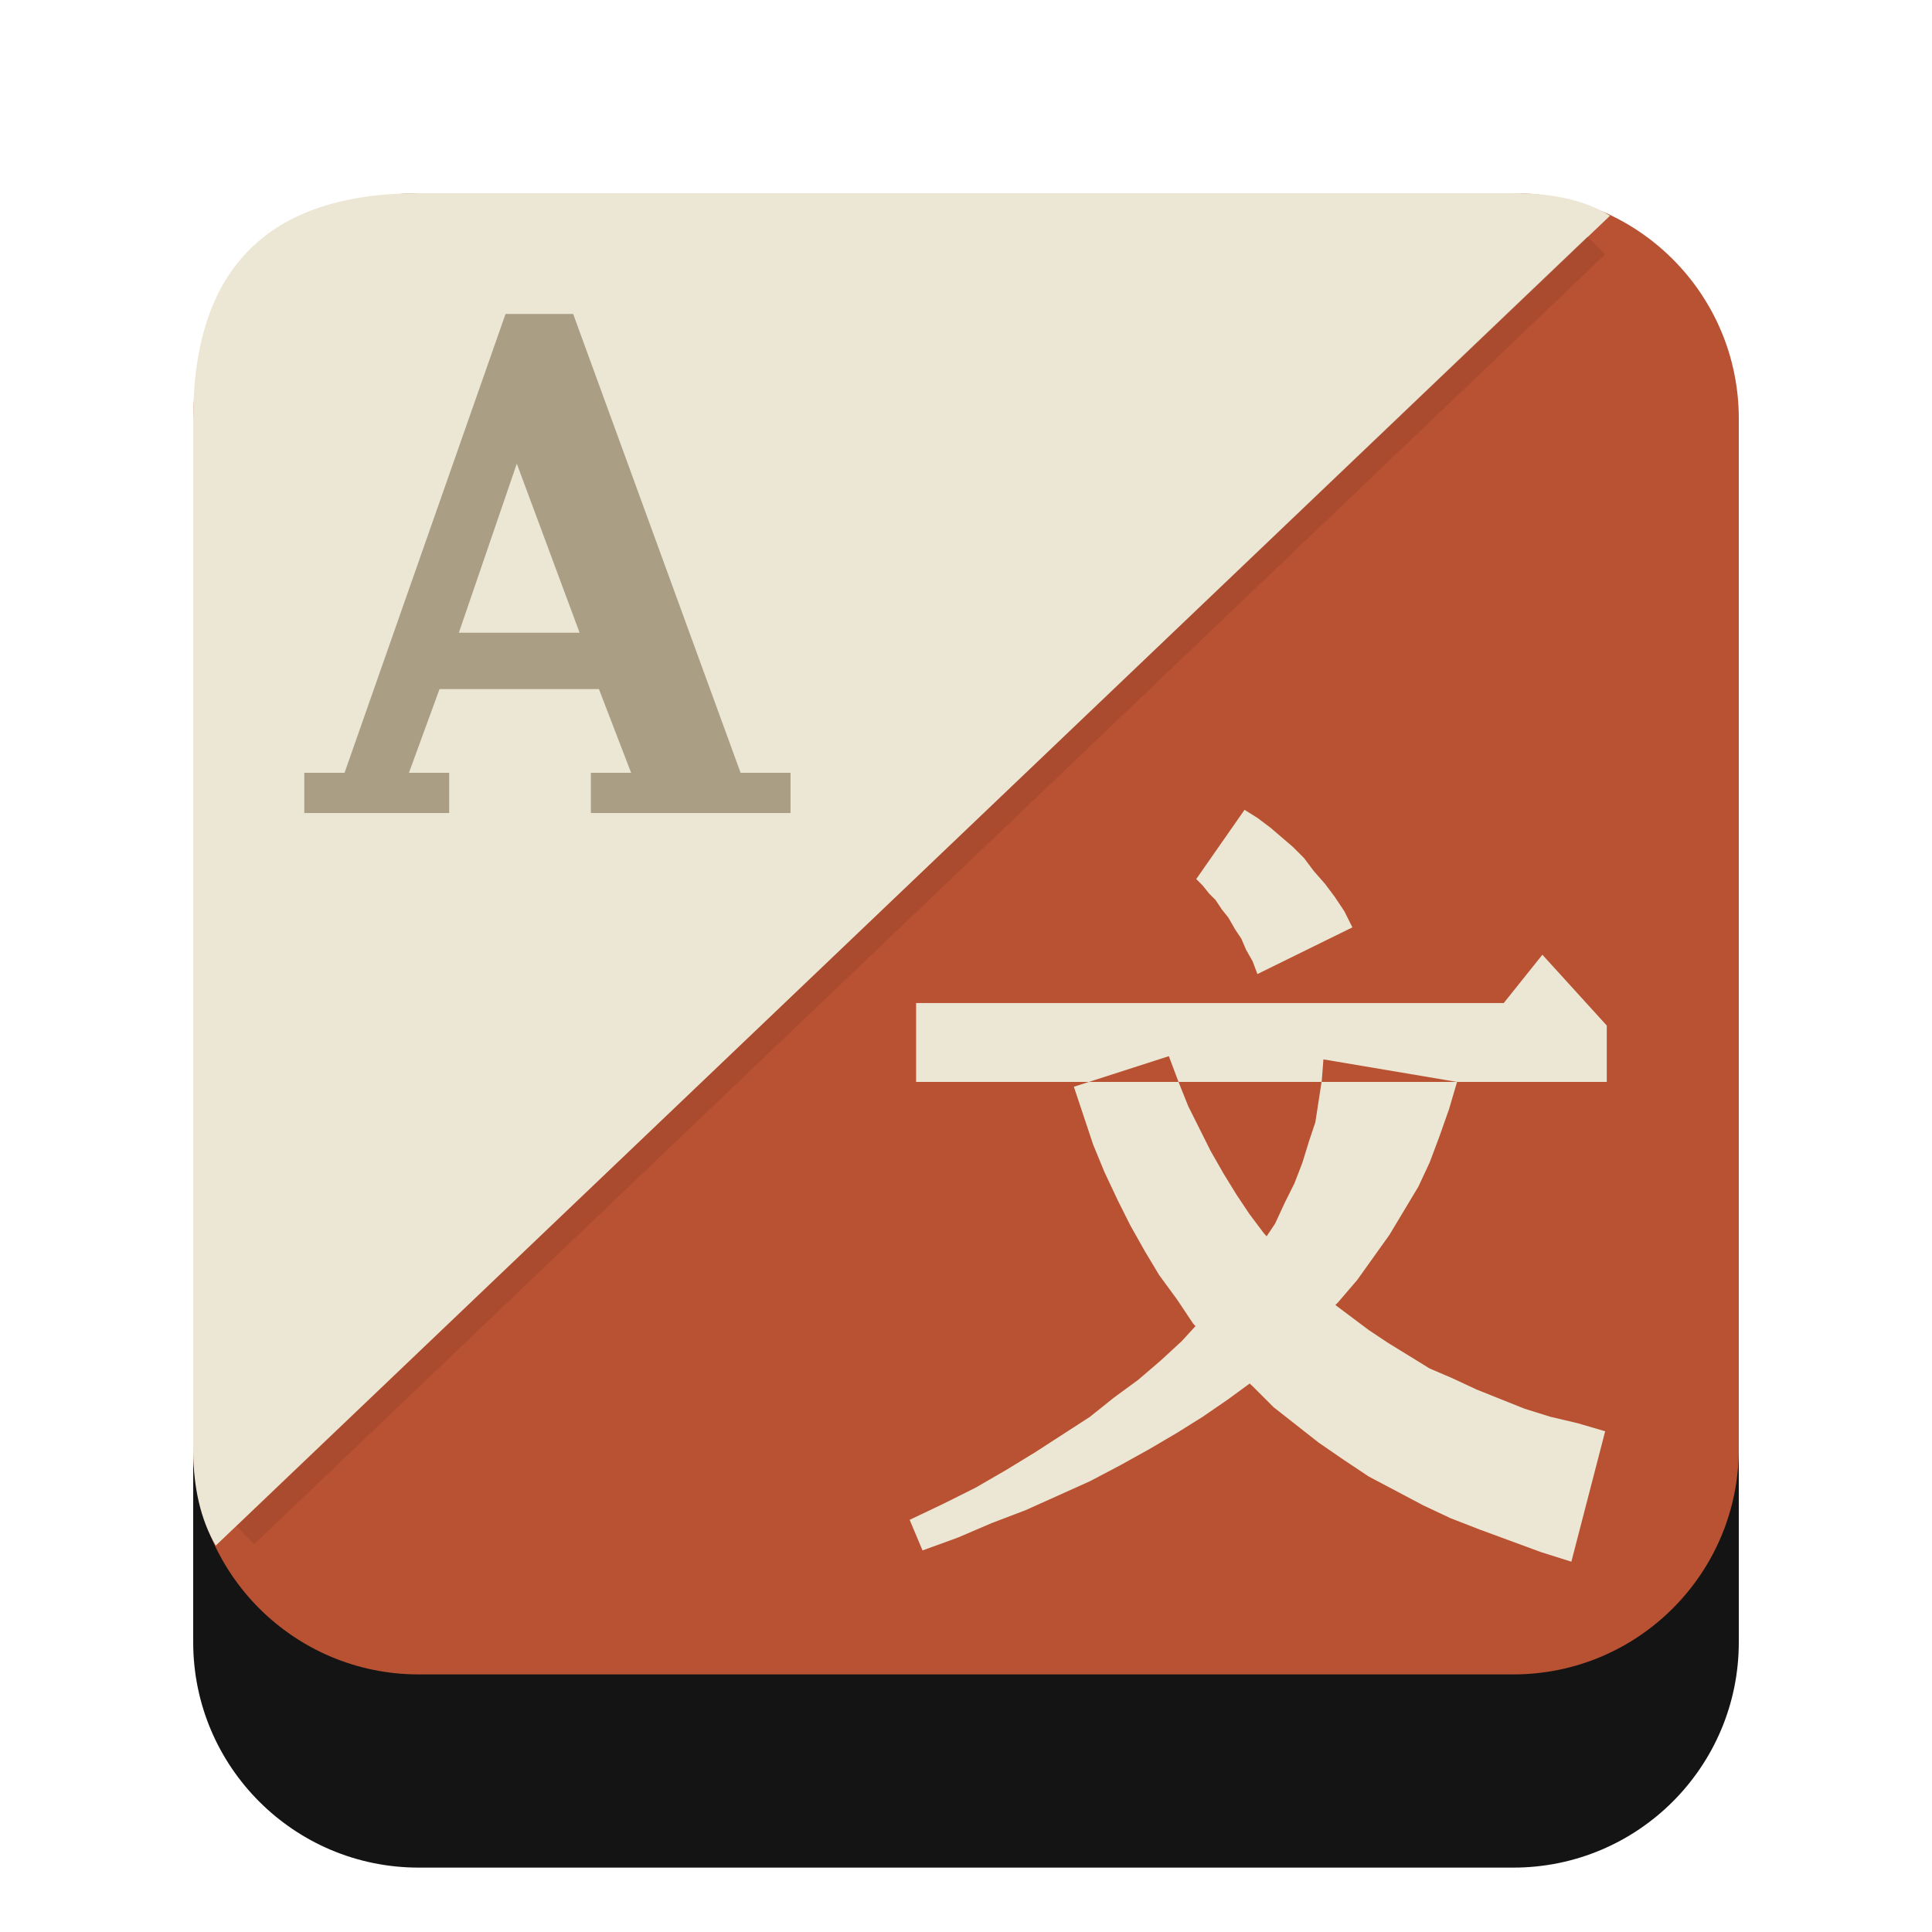
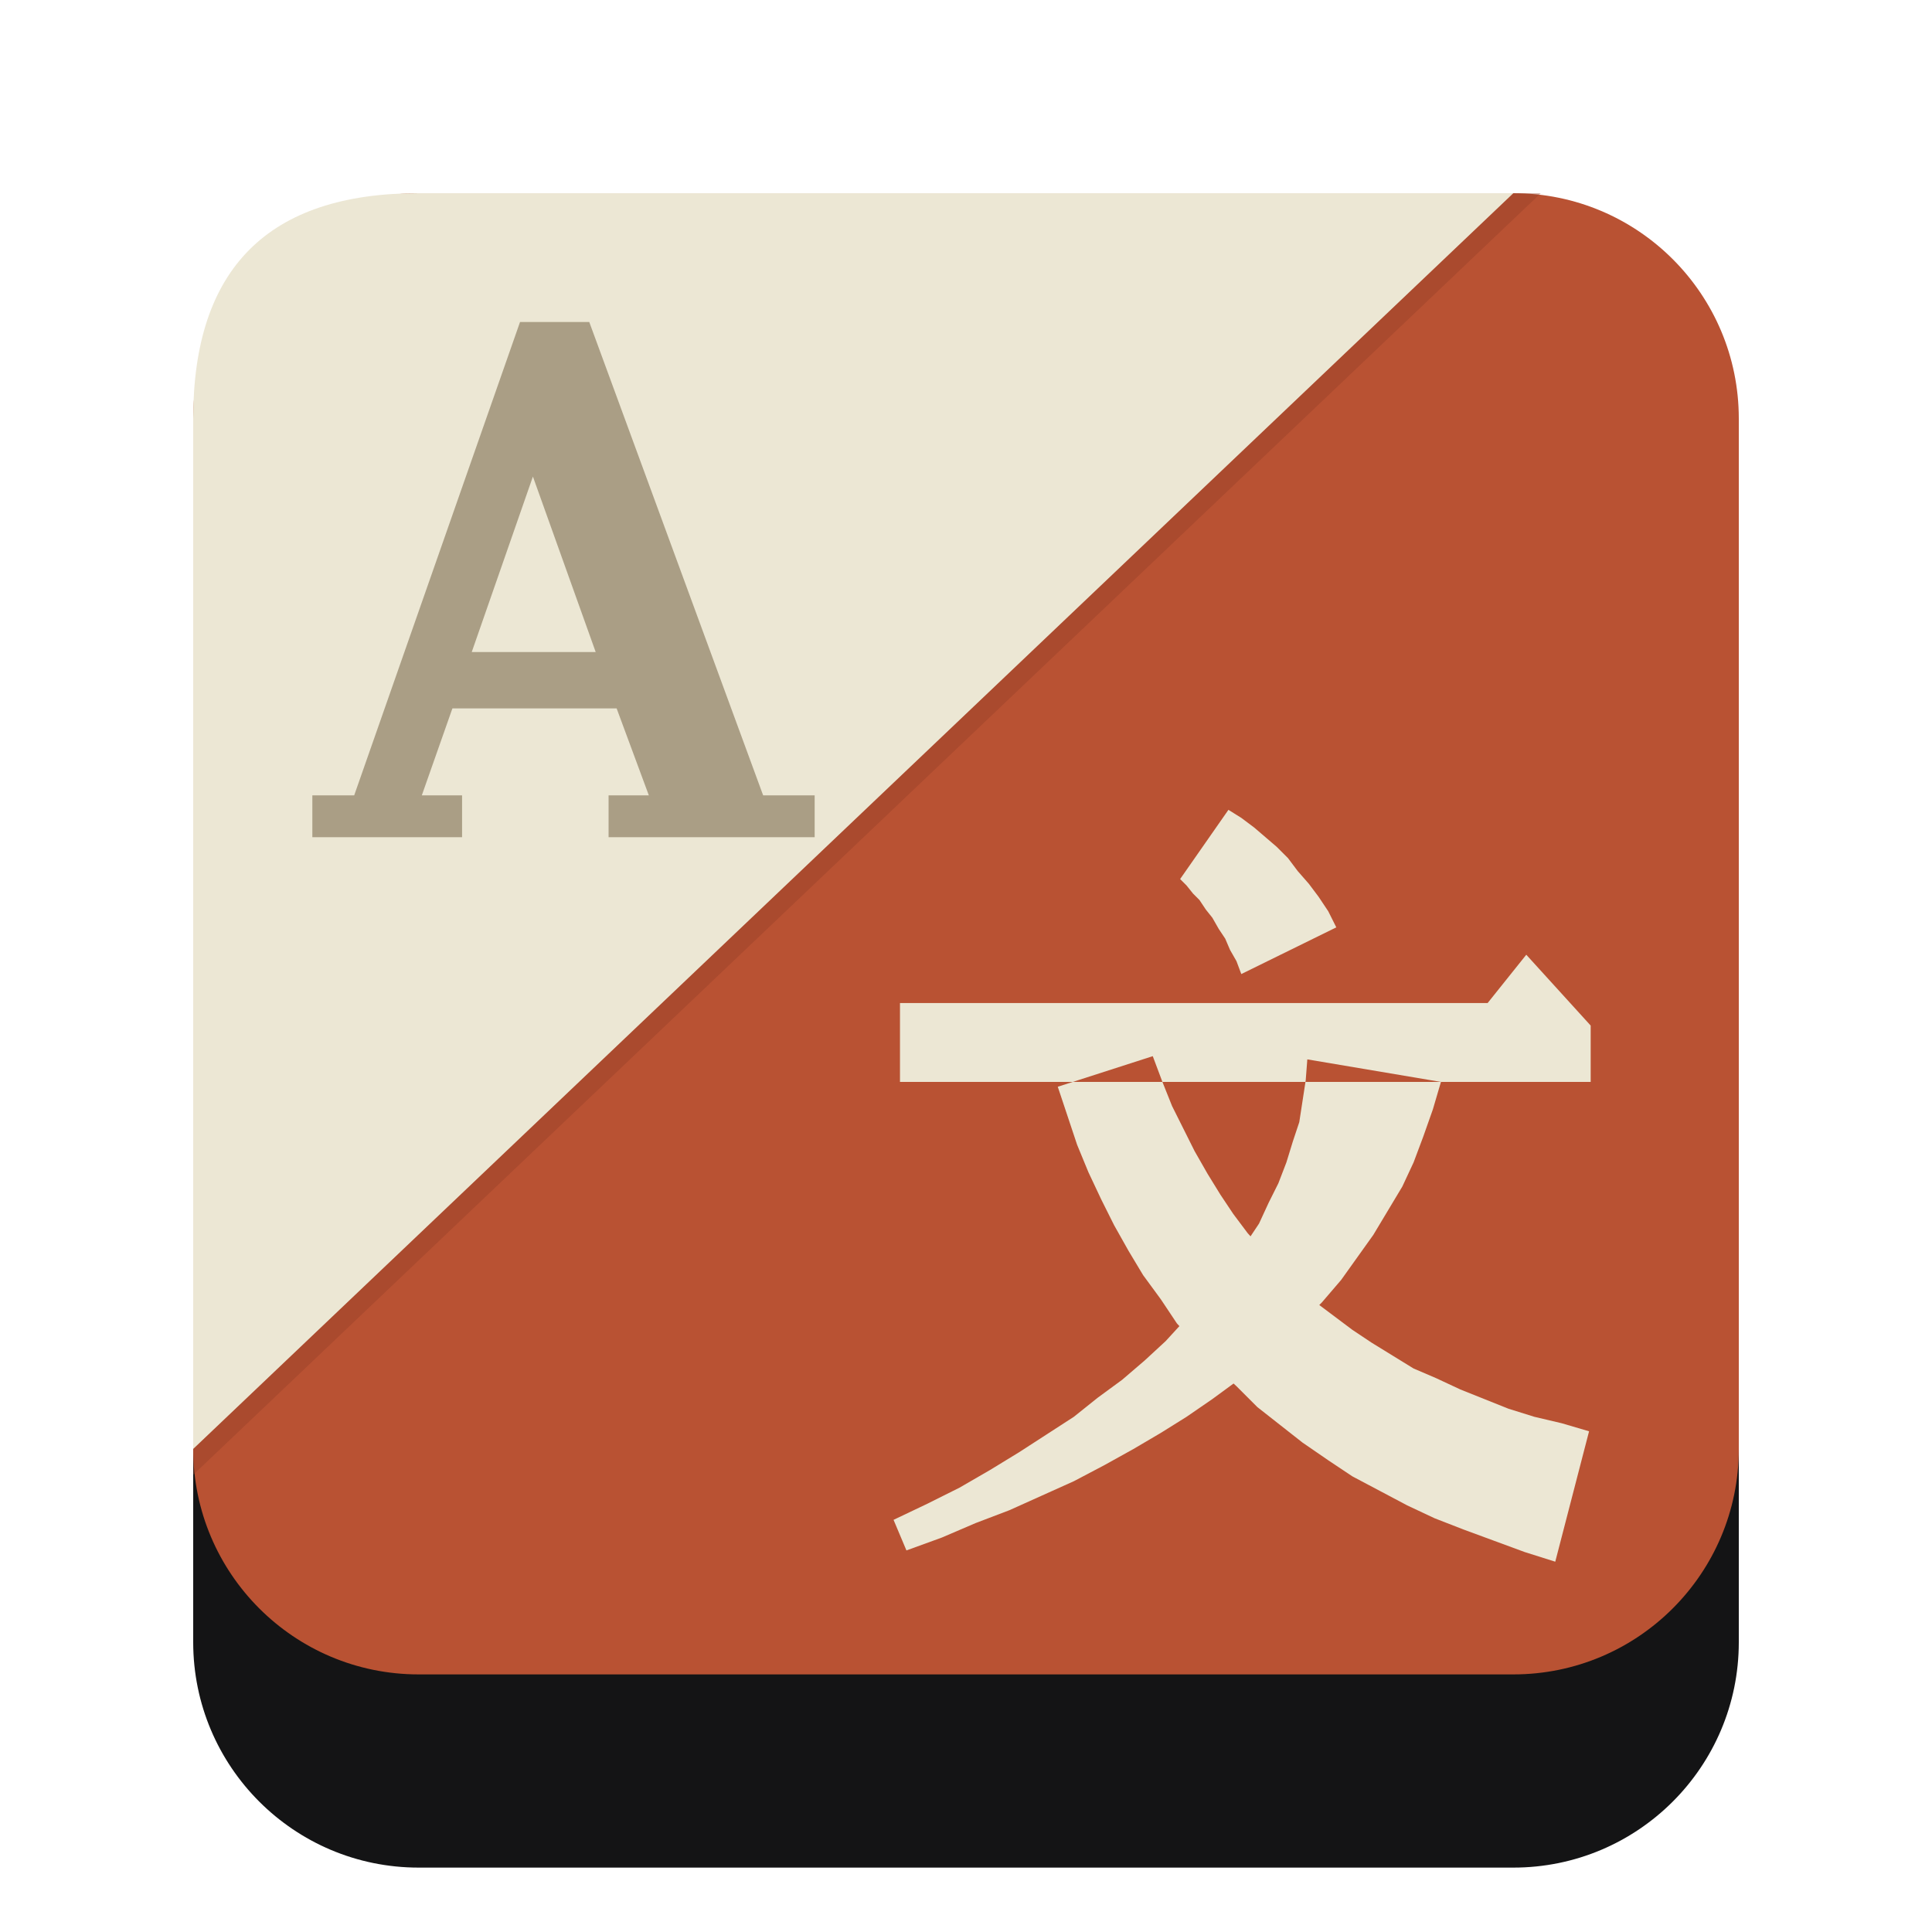
<svg xmlns="http://www.w3.org/2000/svg" width="160" height="160" viewBox="20 16 120 120">
  <rect data-part="slab" x="32" y="40" width="96" height="92" rx="14" fill="#141415" />
-   <rect data-part="tile" x="32" y="28" width="96" height="92" rx="14" fill="#B95233" />
-   <path data-part="source-half" fill="#ECE7D4" d="M33.4 112Q32 109.6 32 106V42Q32 28 46 28H114Q117.8 28 120 29.4Z" />
-   <path data-part="seam" fill="#923D27" fill-opacity=".38" d="M118.6 30.7L34.7 110.8L35.8 111.9L119.7 31.8Z" />
-   <path data-part="source-glyph" fill="#AA9E85" fill-rule="evenodd" d="M51.4 35.5L55.6 35.5L66.0 64.0L69.1 64.0L69.1 66.5L56.7 66.5L56.7 64.0L59.2 64.0L57.2 58.8L47.3 58.8L45.4 64.0L47.9 64.0L47.9 66.5L38.9 66.5L38.9 64.0L41.4 64.0ZM52.1 44.8L56.0 55.3L48.5 55.3Z" />
-   <path data-part="target-glyph" fill="#ECE7D4" d="M94.3 70.6L94.7 71.0L95.1 71.5L95.5 71.9L95.9 72.5L96.3 73.0L96.7 73.7L97.1 74.3L97.4 75.0L97.8 75.7L98.1 76.5L104.0 73.6L103.5 72.6L102.9 71.7L102.3 70.9L101.6 70.1L101.0 69.3L100.3 68.6L99.6 68.0L98.9 67.4L98.1 66.8L97.3 66.3ZM76.9 78.3L113.4 78.3L115.8 75.3L119.8 79.7L119.8 83.2L76.9 83.2ZM102.2 81.8L102.1 83.1L101.9 84.4L101.7 85.7L101.3 86.9L100.9 88.2L100.4 89.5L99.8 90.7L99.2 92.0L98.4 93.2L97.6 94.4L96.7 95.7L95.6 96.9L94.5 98.1L93.4 99.3L92.1 100.5L90.7 101.7L89.2 102.8L87.7 104.0L86.0 105.1L84.3 106.2L82.5 107.3L80.6 108.4L78.6 109.4L76.5 110.4L77.3 112.3L79.5 111.5L81.6 110.6L83.7 109.8L85.7 108.9L87.7 108.0L89.6 107.0L91.4 106.0L93.1 105.0L94.7 104.0L96.3 102.9L97.8 101.8L99.3 100.6L100.6 99.4L101.9 98.1L103.1 96.9L104.3 95.5L105.3 94.1L106.3 92.7L107.2 91.2L108.1 89.7L108.8 88.2L109.4 86.6L110.0 84.9L110.5 83.2ZM86.7 83.5L87.3 85.3L87.9 87.1L88.6 88.8L89.4 90.5L90.2 92.1L91.1 93.7L92.0 95.2L93.1 96.7L94.1 98.2L95.3 99.5L96.5 100.9L97.8 102.1L99.1 103.4L100.5 104.5L101.9 105.6L103.5 106.7L105.0 107.7L106.7 108.6L108.4 109.5L110.1 110.3L111.9 111.0L113.8 111.7L115.7 112.4L117.6 113.0L119.7 104.9L118.0 104.4L116.3 104.0L114.7 103.5L113.2 102.9L111.7 102.3L110.2 101.6L108.8 101.0L107.5 100.2L106.2 99.4L105.0 98.6L103.8 97.7L102.6 96.8L101.5 95.8L100.5 94.8L99.5 93.7L98.5 92.6L97.6 91.4L96.8 90.2L96.0 88.9L95.2 87.5L94.5 86.1L93.8 84.7L93.2 83.2L92.6 81.6Z" />
+   <rect data-part="tile" x="32" y="28.0" width="96" height="92" rx="14" fill="#B95233" />
+   <path data-part="source-half" fill="#ECE7D4" d="M32 106V42Q32 28 46 28H114Z" />
+   <path data-part="seam" fill="#923D27" fill-opacity=".38" d="M114 28L32 106V107.6L115.7 28Z" />
+   <path data-part="source-glyph" fill="#AA9E85" fill-rule="evenodd" d="M52.3 36.0L56.6 36.0L67.4 65.4L70.6 65.4L70.6 68.0L57.8 68.0L57.8 65.4L60.3 65.4L58.3 60.0L48.1 60.0L46.2 65.4L48.7 65.4L48.7 68.0L39.4 68.0L39.4 65.4L42.0 65.4ZM53.1 45.6L57.0 56.5L49.3 56.5Z" />
+   <path data-part="target-glyph" fill="#ECE7D4" d="M93.3 70.6L93.7 71.0L94.1 71.5L94.5 71.9L94.9 72.5L95.3 73.0L95.7 73.7L96.1 74.3L96.4 75.0L96.8 75.7L97.1 76.5L103.0 73.6L102.5 72.6L101.9 71.7L101.3 70.9L100.6 70.1L100.0 69.3L99.3 68.6L98.6 68.0L97.9 67.4L97.1 66.8L96.3 66.3ZM75.9 78.3L112.4 78.3L114.8 75.3L118.8 79.7L118.8 83.2L75.9 83.2ZM101.2 81.8L101.1 83.1L100.9 84.4L100.7 85.7L100.3 86.9L99.9 88.2L99.4 89.5L98.8 90.7L98.2 92.0L97.4 93.2L96.6 94.4L95.7 95.7L94.6 96.9L93.5 98.1L92.4 99.3L91.1 100.5L89.7 101.7L88.2 102.8L86.7 104.0L85.0 105.1L83.3 106.2L81.5 107.3L79.6 108.4L77.6 109.4L75.5 110.4L76.3 112.3L78.5 111.5L80.6 110.6L82.7 109.8L84.7 108.9L86.7 108.0L88.6 107.0L90.4 106.0L92.1 105.0L93.7 104.0L95.3 102.9L96.8 101.8L98.3 100.6L99.6 99.4L100.9 98.1L102.1 96.9L103.3 95.5L104.3 94.1L105.3 92.7L106.2 91.2L107.1 89.7L107.8 88.2L108.4 86.6L109.0 84.9L109.5 83.2ZM85.7 83.5L86.3 85.3L86.9 87.1L87.6 88.8L88.4 90.5L89.2 92.1L90.1 93.7L91.0 95.2L92.1 96.7L93.1 98.2L94.3 99.5L95.5 100.9L96.8 102.1L98.1 103.4L99.5 104.5L100.9 105.6L102.5 106.7L104.0 107.7L105.7 108.6L107.4 109.5L109.1 110.3L110.9 111.0L112.8 111.7L114.7 112.4L116.6 113.0L118.7 104.9L117.0 104.4L115.3 104.0L113.7 103.5L112.2 102.9L110.7 102.3L109.2 101.6L107.8 101.0L106.5 100.2L105.2 99.4L104.0 98.6L102.8 97.7L101.6 96.8L100.5 95.8L99.5 94.8L98.5 93.7L97.5 92.6L96.6 91.4L95.8 90.2L95.0 88.9L94.2 87.5L93.5 86.1L92.8 84.7L92.2 83.2L91.6 81.6Z" />
</svg>
